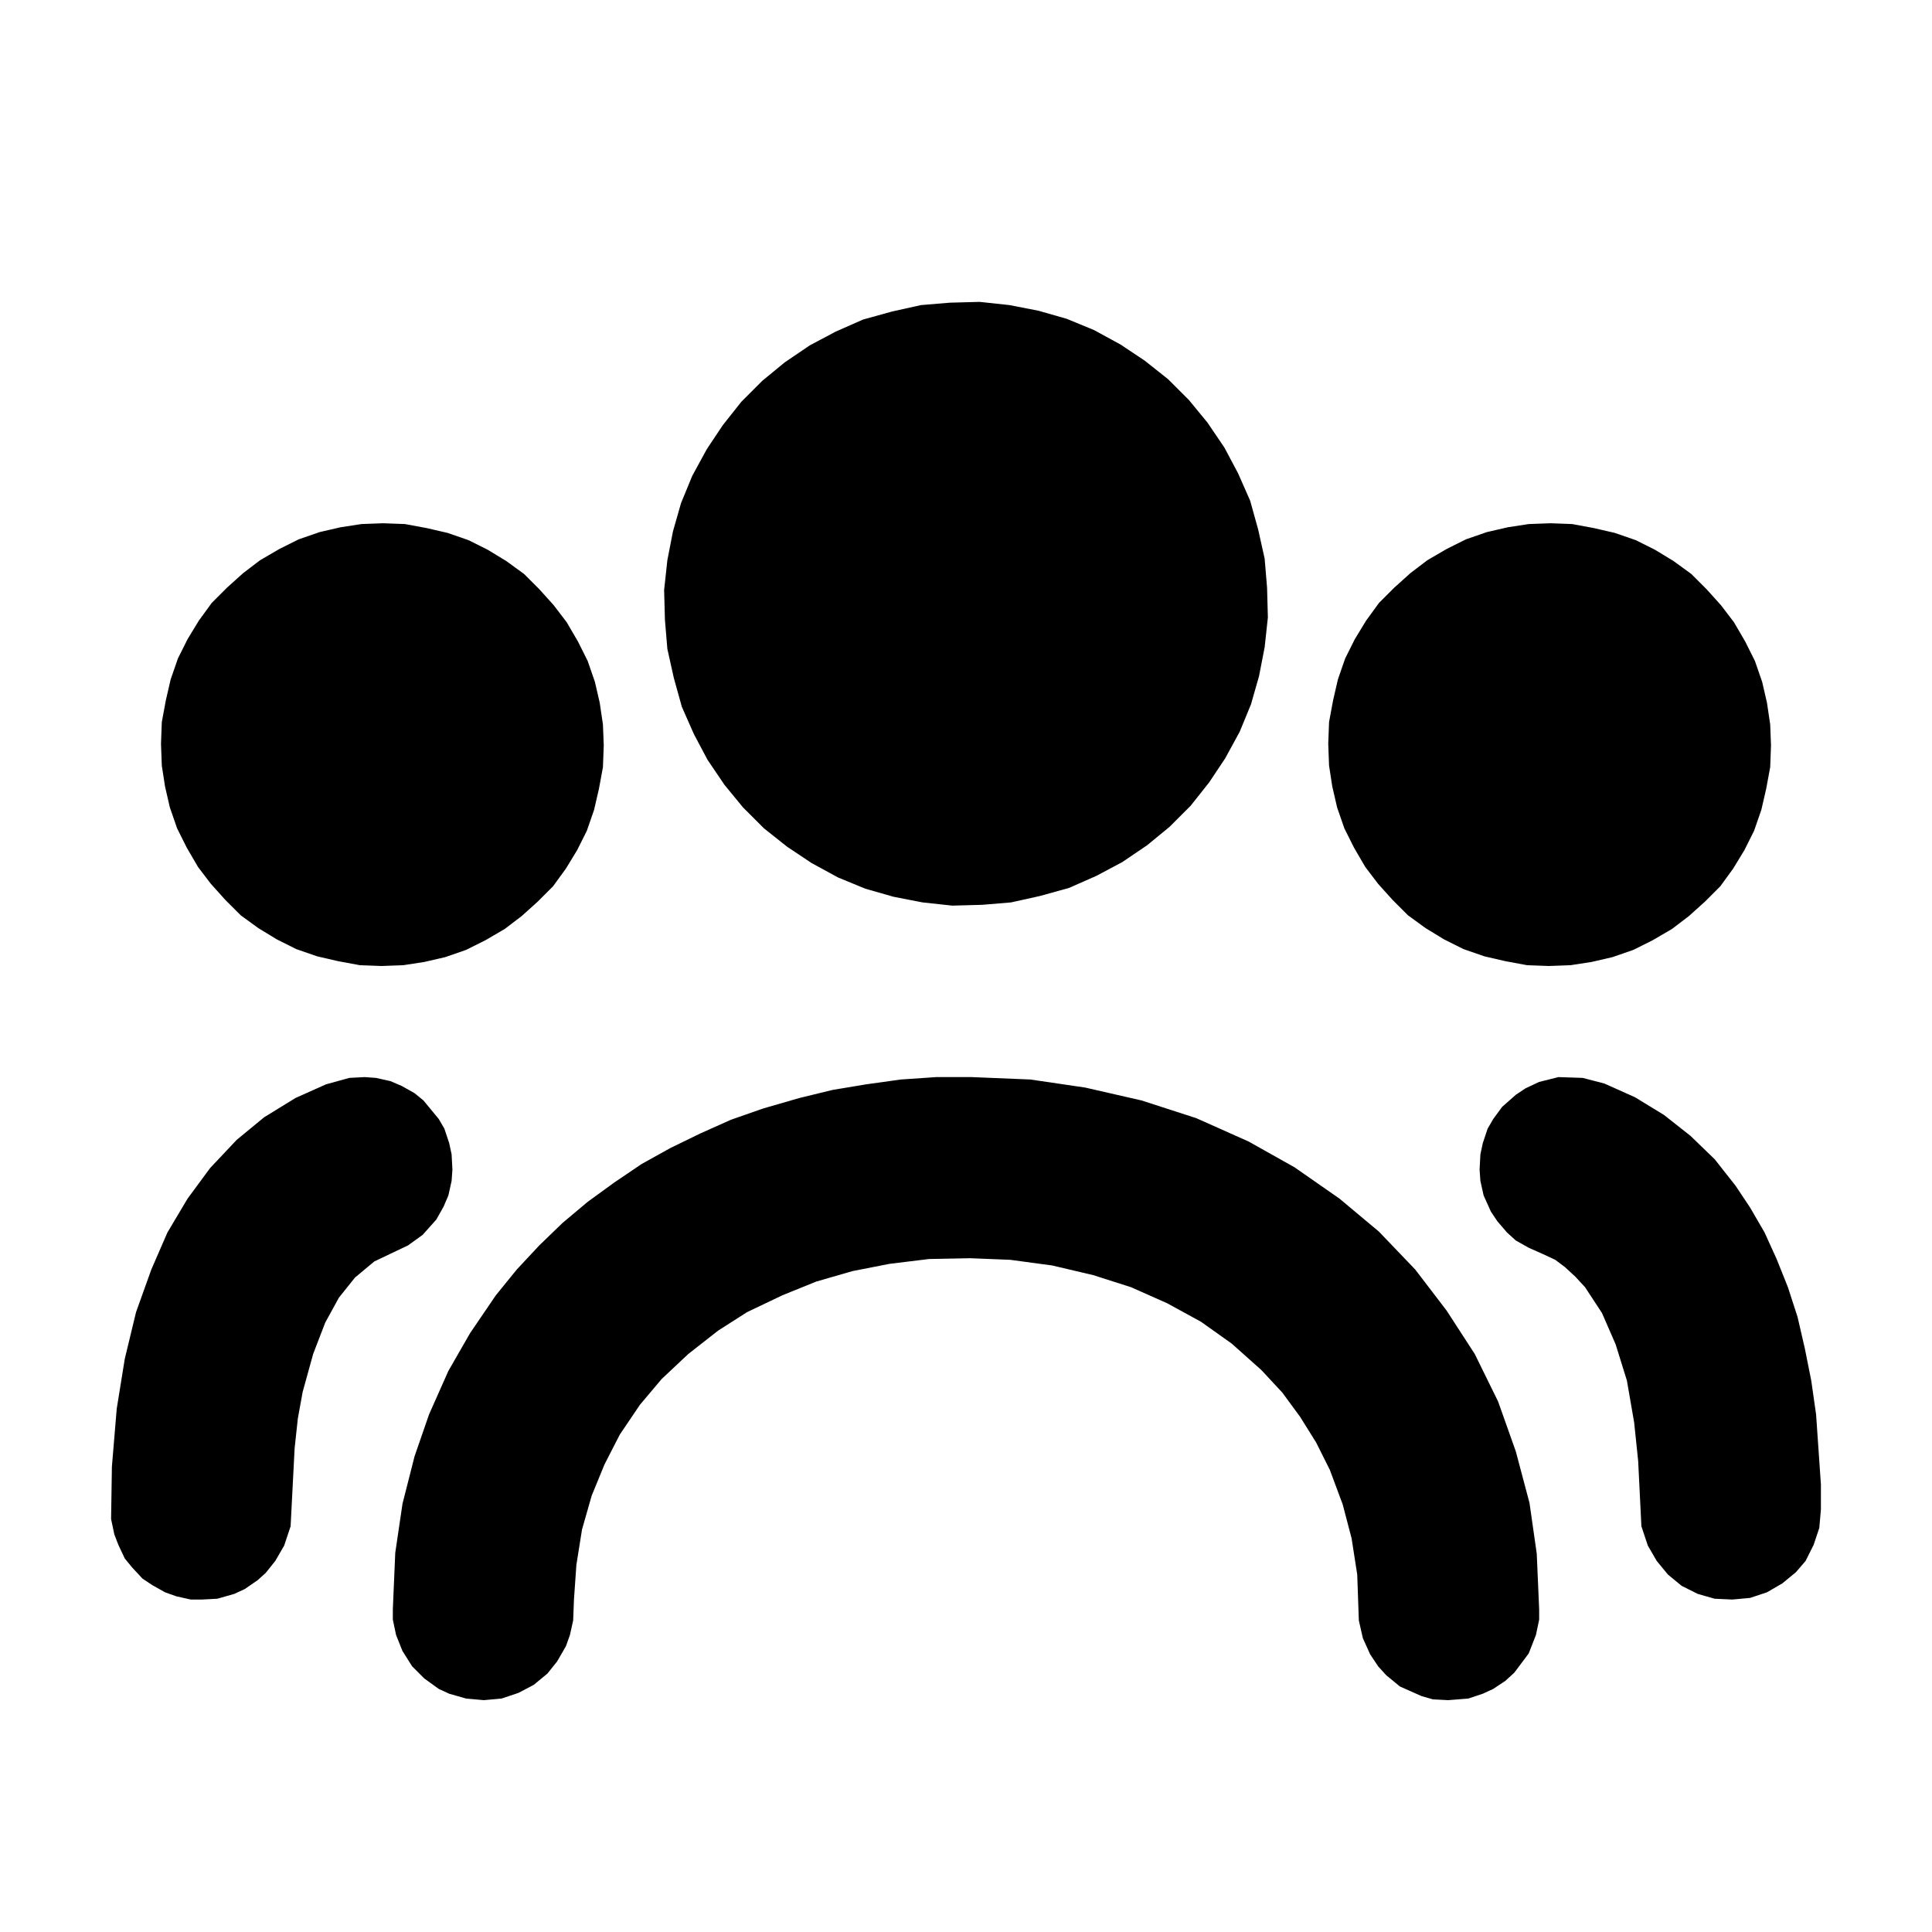
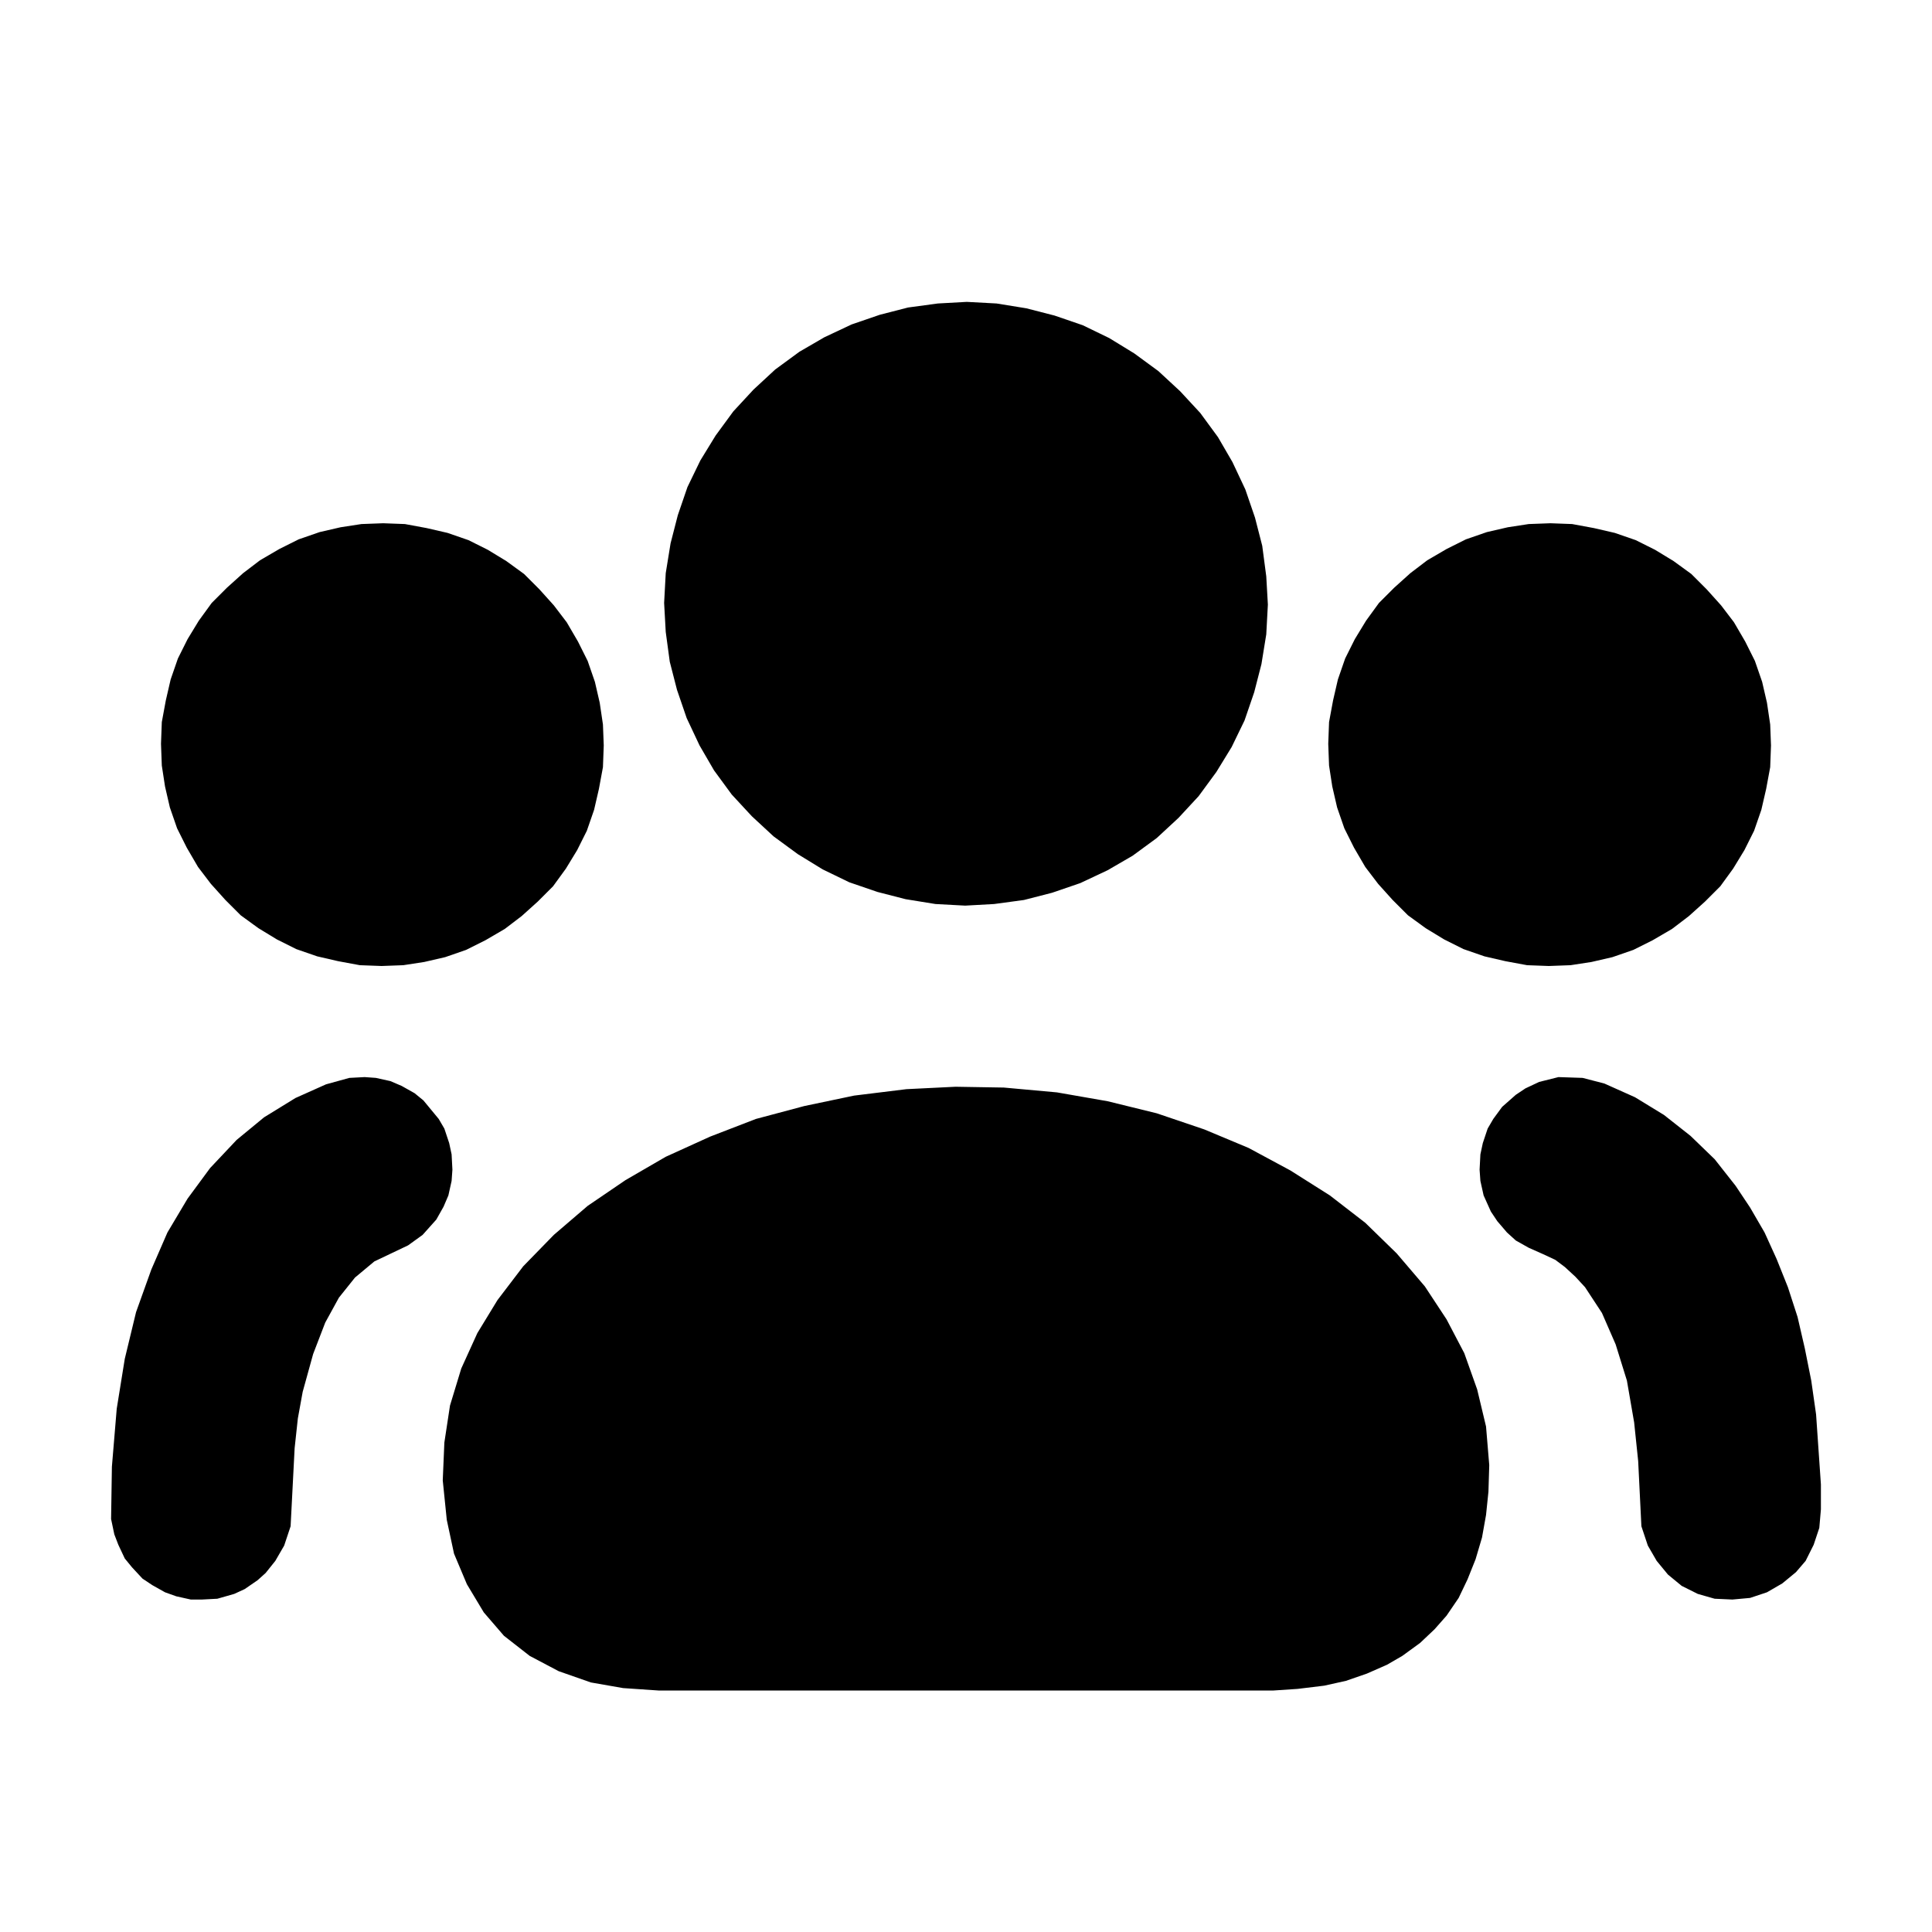
<svg xmlns="http://www.w3.org/2000/svg" viewBox="0 0 24 24" fill="currentColor">
-   <path fill-rule="evenodd" d="M19.17 15.58L19.32 15.65L19.44 15.74L19.57 15.86L19.69 15.99L19.9 16.31L20.07 16.7L20.21 17.15L20.3 17.67L20.35 18.15L20.39 18.96L20.47 19.2L20.58 19.39L20.72 19.56L20.89 19.7L21.09 19.8L21.3 19.86L21.52 19.87L21.74 19.85L21.95 19.78L22.14 19.67L22.31 19.53L22.43 19.39L22.53 19.19L22.6 18.98L22.62 18.75L22.62 18.44L22.56 17.57L22.5 17.15L22.42 16.75L22.33 16.36L22.21 15.99L22.07 15.64L21.92 15.31L21.74 15L21.56 14.73L21.3 14.4L21 14.11L20.67 13.85L20.31 13.63L19.93 13.46L19.66 13.39L19.36 13.38L19.12 13.44L18.95 13.52L18.83 13.6L18.66 13.75L18.55 13.9L18.48 14.02L18.42 14.2L18.39 14.34L18.38 14.53L18.39 14.67L18.43 14.85L18.52 15.05L18.6 15.17L18.72 15.31L18.83 15.41L18.99 15.5ZM21.99 9L21.95 8.73L21.89 8.47L21.8 8.21L21.68 7.97L21.54 7.73L21.38 7.52L21.2 7.32L21.01 7.13L20.79 6.97L20.56 6.83L20.32 6.71L20.06 6.62L19.8 6.56L19.53 6.51L19.26 6.5L18.99 6.51L18.73 6.55L18.47 6.61L18.21 6.7L17.97 6.82L17.73 6.96L17.52 7.12L17.32 7.3L17.13 7.49L16.97 7.71L16.83 7.94L16.71 8.18L16.62 8.44L16.56 8.7L16.51 8.97L16.5 9.24L16.51 9.51L16.55 9.77L16.61 10.03L16.7 10.29L16.82 10.53L16.96 10.77L17.12 10.98L17.3 11.18L17.49 11.37L17.71 11.53L17.94 11.67L18.18 11.79L18.44 11.88L18.7 11.94L18.97 11.99L19.24 12L19.51 11.99L19.77 11.95L20.03 11.89L20.29 11.8L20.53 11.68L20.77 11.54L20.98 11.38L21.18 11.2L21.37 11.01L21.53 10.79L21.67 10.56L21.79 10.32L21.88 10.06L21.94 9.8L21.99 9.53L22 9.26ZM7.13 19.87L7.16 19.44L7.23 19L7.35 18.58L7.51 18.19L7.7 17.82L7.95 17.45L8.22 17.13L8.55 16.82L8.92 16.53L9.28 16.3L9.72 16.09L10.14 15.92L10.59 15.79L11.05 15.7L11.54 15.64L12.05 15.63L12.55 15.65L13.07 15.72L13.58 15.84L14.05 15.99L14.5 16.19L14.92 16.42L15.3 16.69L15.67 17.02L15.93 17.3L16.15 17.6L16.35 17.92L16.52 18.26L16.68 18.69L16.79 19.11L16.86 19.56L16.88 20.13L16.93 20.35L17.02 20.55L17.12 20.7L17.22 20.81L17.39 20.95L17.66 21.07L17.8 21.11L17.99 21.12L18.24 21.1L18.42 21.04L18.55 20.98L18.7 20.88L18.81 20.78L18.99 20.54L19.08 20.31L19.12 20.12L19.12 19.99L19.09 19.3L19 18.67L18.83 18.03L18.61 17.41L18.32 16.82L17.97 16.28L17.58 15.77L17.13 15.3L16.64 14.89L16.08 14.5L15.51 14.18L14.86 13.89L14.18 13.67L13.48 13.51L12.8 13.41L12.07 13.38L11.63 13.38L11.19 13.41L10.76 13.47L10.34 13.54L9.93 13.64L9.48 13.77L9.08 13.91L8.7 14.08L8.33 14.26L7.97 14.46L7.63 14.69L7.3 14.93L6.99 15.19L6.7 15.47L6.42 15.77L6.16 16.09L5.84 16.56L5.57 17.03L5.33 17.57L5.15 18.09L5 18.68L4.91 19.29L4.88 19.99L4.88 20.12L4.92 20.31L5 20.51L5.12 20.7L5.27 20.85L5.45 20.98L5.58 21.04L5.79 21.1L6.01 21.12L6.23 21.1L6.44 21.03L6.63 20.93L6.8 20.79L6.92 20.64L7.03 20.45L7.08 20.31L7.12 20.13ZM15.74 7.3L15.71 6.94L15.63 6.58L15.53 6.22L15.38 5.88L15.21 5.56L15 5.25L14.77 4.97L14.51 4.71L14.22 4.48L13.92 4.28L13.59 4.1L13.25 3.96L12.9 3.86L12.54 3.79L12.17 3.75L11.8 3.76L11.44 3.79L11.08 3.87L10.72 3.97L10.38 4.12L10.06 4.29L9.75 4.5L9.47 4.73L9.21 4.99L8.98 5.28L8.78 5.58L8.6 5.91L8.46 6.25L8.36 6.6L8.29 6.96L8.25 7.33L8.26 7.7L8.29 8.06L8.37 8.42L8.47 8.78L8.62 9.12L8.79 9.44L9 9.75L9.23 10.03L9.49 10.29L9.78 10.52L10.08 10.72L10.41 10.9L10.75 11.04L11.1 11.14L11.46 11.21L11.83 11.25L12.2 11.24L12.56 11.21L12.92 11.13L13.28 11.03L13.62 10.88L13.94 10.71L14.25 10.5L14.53 10.27L14.79 10.01L15.02 9.72L15.22 9.42L15.4 9.09L15.54 8.75L15.64 8.4L15.71 8.04L15.75 7.67ZM7.49 9L7.45 8.73L7.39 8.47L7.3 8.21L7.18 7.97L7.04 7.73L6.88 7.52L6.7 7.32L6.51 7.13L6.29 6.97L6.06 6.83L5.82 6.71L5.56 6.62L5.3 6.56L5.03 6.51L4.76 6.5L4.49 6.51L4.23 6.55L3.97 6.61L3.71 6.7L3.47 6.82L3.23 6.96L3.02 7.12L2.82 7.3L2.63 7.49L2.47 7.71L2.33 7.94L2.21 8.18L2.12 8.44L2.06 8.7L2.01 8.97L2 9.24L2.01 9.51L2.05 9.77L2.11 10.03L2.2 10.29L2.32 10.53L2.46 10.77L2.62 10.98L2.8 11.18L2.99 11.37L3.21 11.53L3.44 11.67L3.68 11.79L3.94 11.88L4.2 11.94L4.47 11.99L4.74 12L5.01 11.99L5.27 11.95L5.53 11.89L5.79 11.8L6.03 11.68L6.27 11.54L6.48 11.38L6.68 11.2L6.87 11.01L7.03 10.79L7.17 10.56L7.29 10.32L7.38 10.06L7.44 9.8L7.49 9.53L7.5 9.26ZM4.05 13.47L3.67 13.64L3.28 13.88L2.94 14.16L2.61 14.51L2.33 14.89L2.08 15.31L1.88 15.77L1.69 16.3L1.55 16.88L1.45 17.5L1.39 18.22L1.38 18.87L1.42 19.06L1.47 19.19L1.55 19.36L1.64 19.47L1.77 19.61L1.89 19.69L2.05 19.78L2.19 19.83L2.37 19.87L2.51 19.87L2.7 19.86L2.91 19.8L3.04 19.74L3.2 19.63L3.3 19.54L3.42 19.39L3.53 19.2L3.61 18.96L3.66 17.99L3.7 17.62L3.76 17.29L3.89 16.82L4.04 16.43L4.21 16.12L4.41 15.87L4.65 15.67L5.07 15.47L5.25 15.34L5.42 15.15L5.51 14.99L5.57 14.85L5.61 14.67L5.62 14.53L5.61 14.34L5.58 14.2L5.52 14.02L5.45 13.9L5.26 13.67L5.15 13.58L4.99 13.49L4.85 13.43L4.67 13.39L4.53 13.38L4.34 13.39Z" />
+   <path fill-rule="evenodd" d="M19.17 15.58L19.32 15.65L19.44 15.74L19.57 15.86L19.69 15.99L19.9 16.31L20.07 16.7L20.21 17.15L20.3 17.67L20.35 18.15L20.39 18.96L20.47 19.2L20.58 19.39L20.72 19.56L20.89 19.7L21.09 19.8L21.3 19.86L21.52 19.87L21.74 19.85L21.95 19.78L22.14 19.67L22.31 19.53L22.43 19.39L22.53 19.19L22.6 18.98L22.62 18.75L22.62 18.44L22.56 17.57L22.5 17.15L22.42 16.75L22.33 16.36L22.21 15.99L22.07 15.64L21.92 15.31L21.74 15L21.56 14.73L21.3 14.4L21 14.11L20.67 13.85L20.31 13.63L19.93 13.46L19.66 13.39L19.36 13.38L19.12 13.44L18.95 13.52L18.83 13.6L18.66 13.75L18.55 13.9L18.48 14.02L18.42 14.2L18.39 14.34L18.38 14.53L18.39 14.67L18.43 14.85L18.52 15.05L18.6 15.17L18.72 15.31L18.83 15.41L18.99 15.5ZM21.99 9L21.95 8.73L21.89 8.47L21.8 8.21L21.68 7.97L21.54 7.73L21.38 7.52L21.2 7.32L21.01 7.13L20.79 6.97L20.56 6.83L20.32 6.71L20.06 6.62L19.8 6.56L19.53 6.51L19.26 6.5L18.99 6.51L18.73 6.55L18.47 6.61L18.21 6.7L17.97 6.82L17.73 6.96L17.52 7.12L17.32 7.3L17.13 7.49L16.97 7.71L16.83 7.94L16.71 8.18L16.62 8.44L16.56 8.7L16.51 8.97L16.5 9.24L16.51 9.51L16.55 9.77L16.61 10.03L16.7 10.29L16.82 10.53L16.96 10.77L17.12 10.98L17.3 11.18L17.49 11.37L17.71 11.53L17.94 11.67L18.18 11.79L18.44 11.88L18.7 11.94L18.97 11.99L19.24 12L19.51 11.99L19.77 11.95L20.03 11.89L20.29 11.8L20.53 11.68L20.77 11.54L20.98 11.38L21.18 11.2L21.37 11.01L21.53 10.79L21.67 10.56L21.79 10.32L21.88 10.06L21.94 9.8L21.99 9.53L22 9.26ZM5.5 18.39L5.55 18.88L5.64 19.3L5.8 19.68L6.01 20.03L6.26 20.32L6.58 20.57L6.94 20.76L7.34 20.9L7.74 20.97L8.18 21L15.82 21L16.12 20.98L16.45 20.94L16.72 20.88L16.98 20.79L17.23 20.68L17.42 20.57L17.64 20.41L17.82 20.24L17.97 20.07L18.12 19.85L18.23 19.62L18.33 19.37L18.41 19.1L18.46 18.82L18.49 18.53L18.5 18.2L18.46 17.72L18.35 17.26L18.19 16.81L17.97 16.39L17.7 15.98L17.35 15.57L16.96 15.19L16.52 14.85L16.03 14.54L15.51 14.26L14.96 14.03L14.37 13.83L13.76 13.68L13.13 13.57L12.47 13.51L11.87 13.5L11.26 13.53L10.61 13.61L9.99 13.74L9.39 13.9L8.82 14.12L8.27 14.37L7.77 14.66L7.3 14.98L6.88 15.34L6.5 15.73L6.18 16.15L5.93 16.56L5.73 17L5.59 17.46L5.52 17.92ZM15.73 7.16L15.68 6.78L15.59 6.43L15.47 6.08L15.31 5.74L15.13 5.43L14.91 5.13L14.66 4.86L14.39 4.61L14.09 4.39L13.78 4.2L13.45 4.04L13.1 3.92L12.75 3.83L12.38 3.77L12.01 3.75L11.65 3.77L11.28 3.82L10.93 3.91L10.58 4.03L10.24 4.19L9.93 4.37L9.63 4.59L9.36 4.84L9.11 5.11L8.89 5.41L8.7 5.72L8.54 6.05L8.42 6.4L8.33 6.75L8.27 7.12L8.25 7.49L8.27 7.85L8.32 8.22L8.41 8.57L8.53 8.92L8.69 9.26L8.87 9.57L9.09 9.87L9.34 10.14L9.61 10.39L9.91 10.61L10.22 10.8L10.55 10.96L10.9 11.08L11.25 11.17L11.62 11.23L11.99 11.25L12.35 11.23L12.72 11.18L13.07 11.09L13.42 10.97L13.76 10.81L14.07 10.63L14.37 10.41L14.64 10.16L14.89 9.89L15.11 9.59L15.3 9.28L15.46 8.95L15.58 8.6L15.67 8.25L15.73 7.88L15.75 7.51ZM7.49 9L7.45 8.73L7.39 8.47L7.3 8.21L7.18 7.97L7.04 7.73L6.88 7.52L6.7 7.32L6.51 7.13L6.29 6.97L6.06 6.83L5.82 6.71L5.56 6.62L5.3 6.56L5.03 6.51L4.76 6.5L4.49 6.51L4.23 6.55L3.97 6.61L3.71 6.7L3.47 6.82L3.23 6.96L3.02 7.12L2.82 7.3L2.63 7.49L2.47 7.71L2.33 7.94L2.21 8.18L2.12 8.44L2.06 8.7L2.01 8.97L2 9.24L2.01 9.51L2.05 9.77L2.11 10.03L2.2 10.29L2.32 10.53L2.46 10.77L2.62 10.98L2.8 11.18L2.99 11.37L3.21 11.53L3.44 11.67L3.68 11.79L3.94 11.88L4.2 11.94L4.47 11.99L4.74 12L5.01 11.99L5.27 11.95L5.53 11.89L5.79 11.8L6.03 11.68L6.27 11.54L6.48 11.38L6.68 11.2L6.87 11.01L7.03 10.79L7.17 10.56L7.29 10.32L7.38 10.06L7.44 9.8L7.49 9.53L7.5 9.26ZM4.05 13.47L3.67 13.64L3.28 13.88L2.94 14.16L2.61 14.51L2.33 14.89L2.08 15.31L1.88 15.77L1.69 16.3L1.55 16.88L1.45 17.5L1.39 18.22L1.38 18.87L1.42 19.06L1.47 19.19L1.55 19.36L1.64 19.47L1.77 19.61L1.89 19.69L2.05 19.78L2.19 19.83L2.37 19.87L2.51 19.87L2.7 19.86L2.91 19.8L3.04 19.74L3.2 19.63L3.3 19.54L3.42 19.39L3.53 19.2L3.61 18.96L3.66 17.99L3.7 17.62L3.76 17.29L3.89 16.82L4.04 16.43L4.21 16.12L4.41 15.87L4.65 15.67L5.07 15.47L5.25 15.34L5.42 15.15L5.51 14.99L5.57 14.85L5.61 14.67L5.62 14.53L5.61 14.34L5.58 14.2L5.52 14.02L5.45 13.9L5.26 13.67L5.15 13.58L4.99 13.49L4.85 13.43L4.67 13.39L4.53 13.38L4.34 13.39Z" />
</svg>
